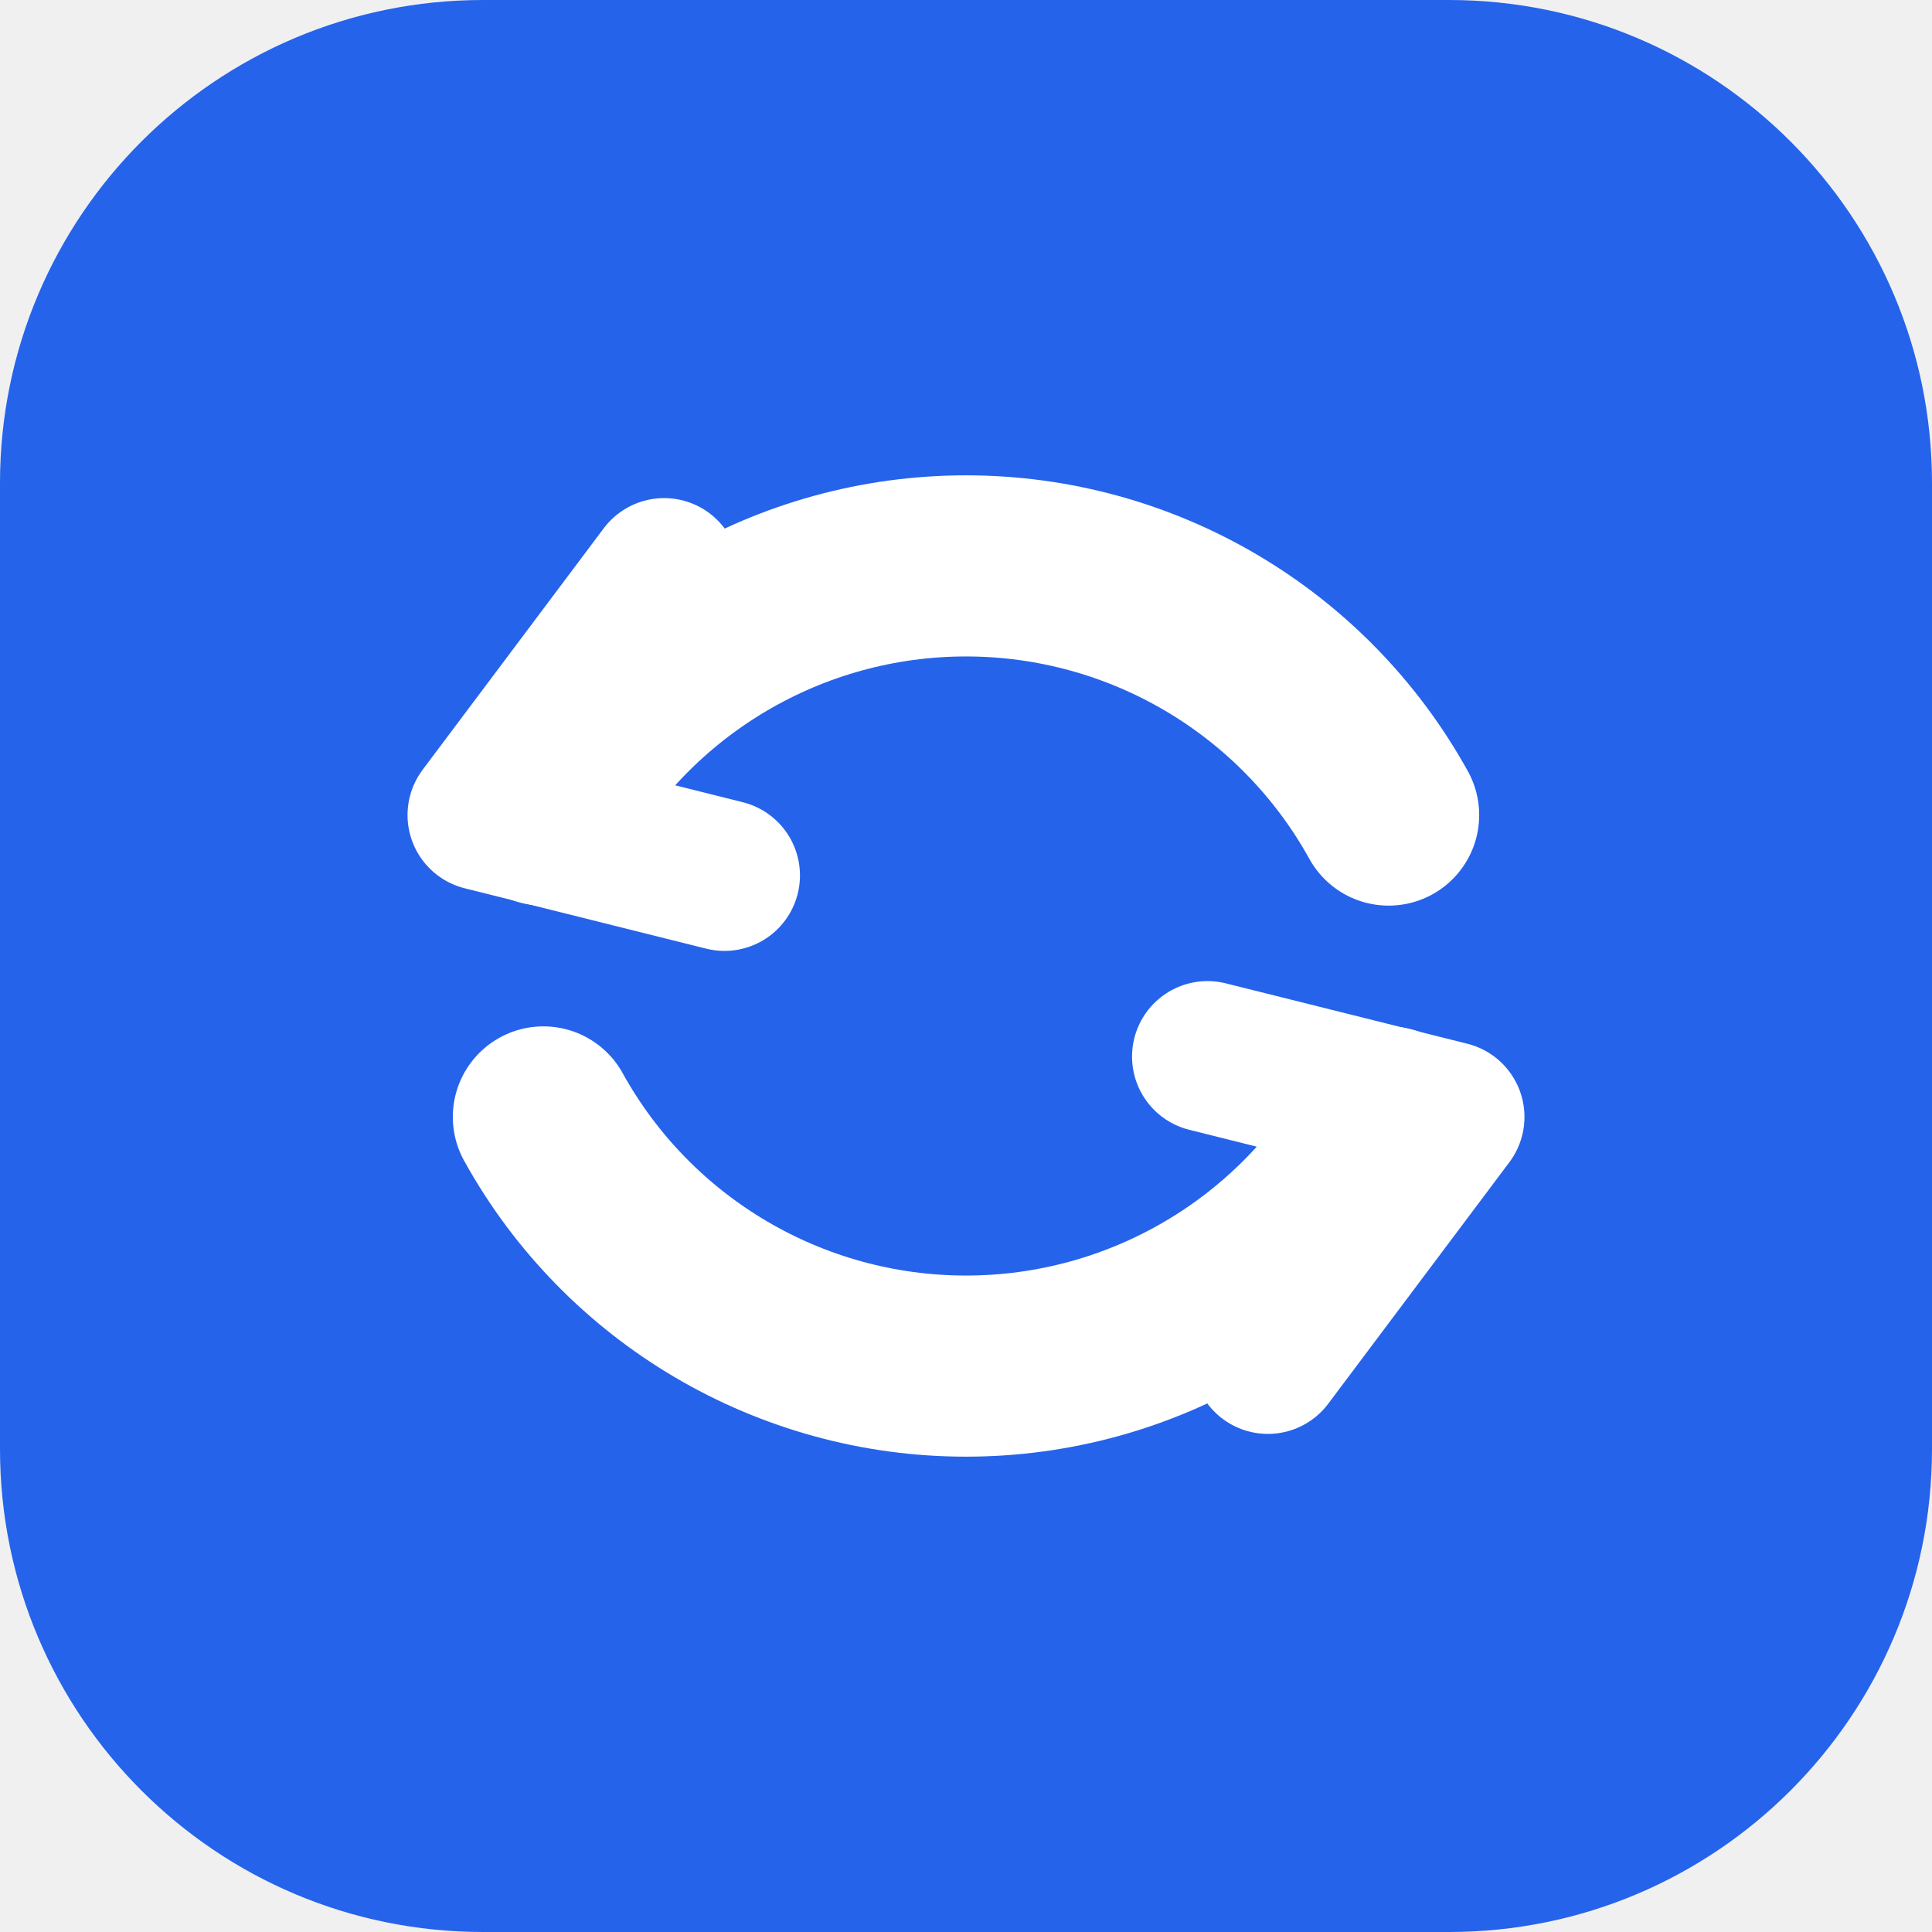
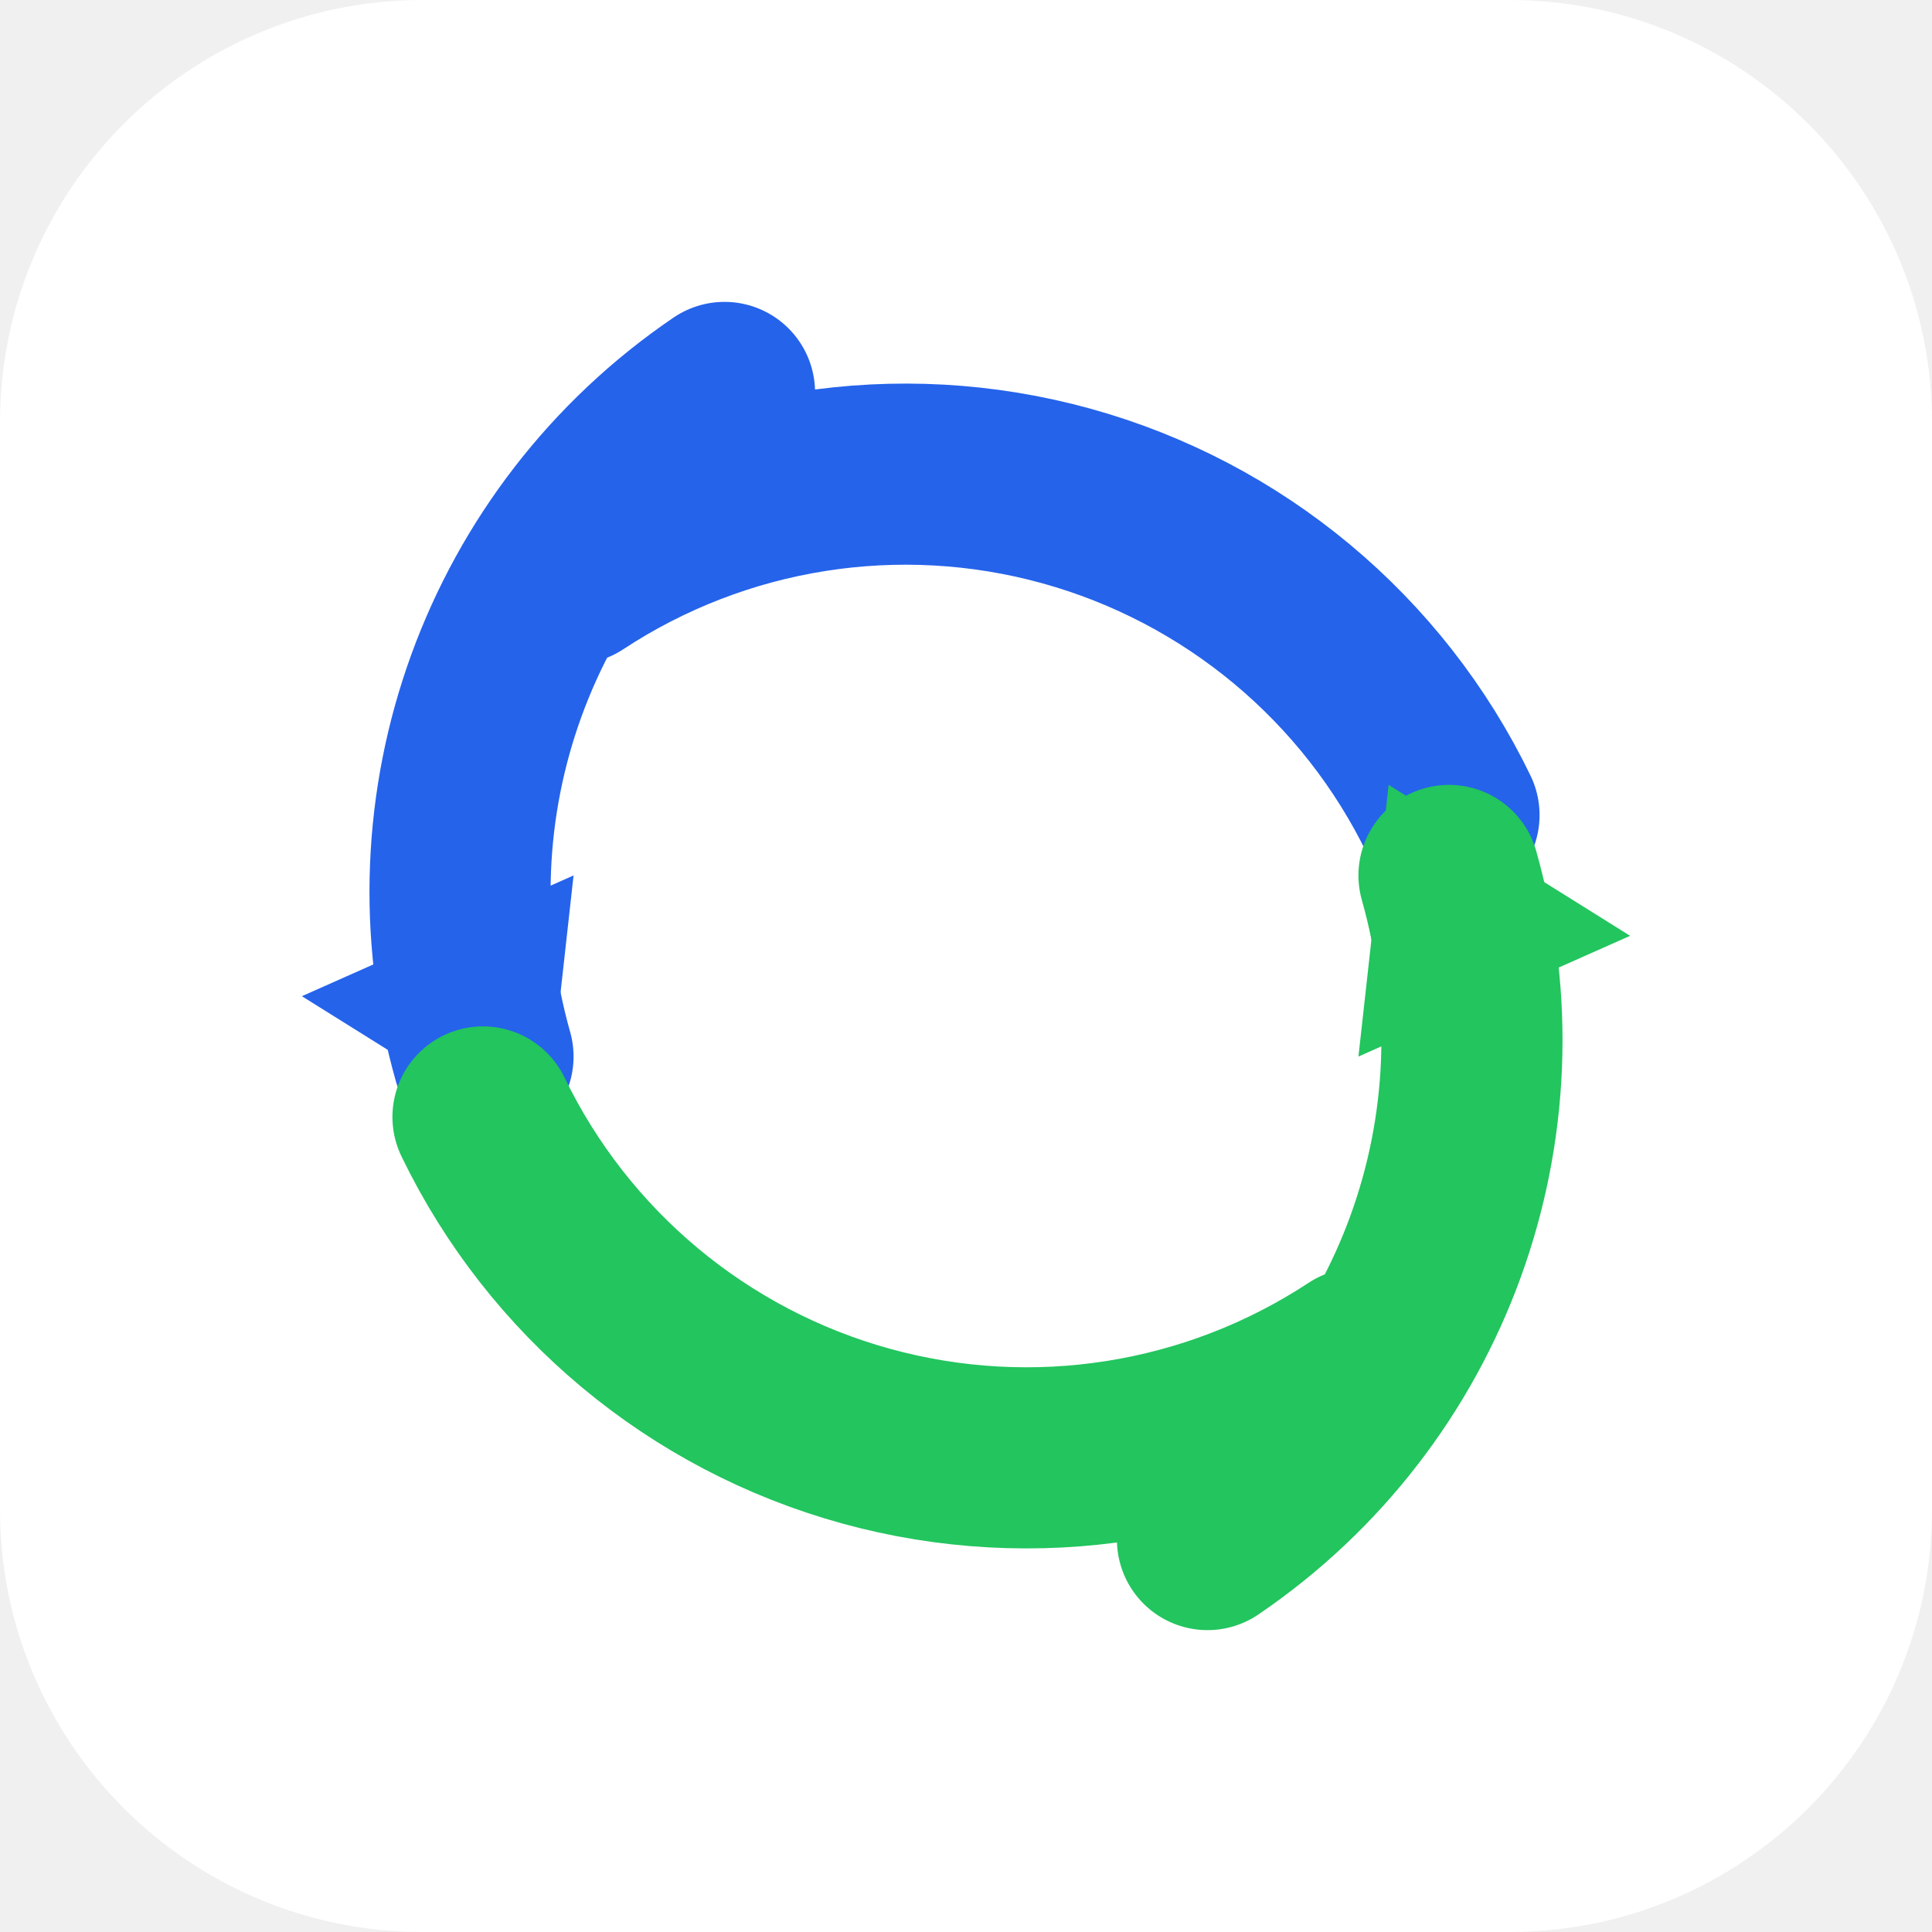
<svg xmlns="http://www.w3.org/2000/svg" viewBox="0 0 32 32">
-   <rect width="32" height="32" rx="8" fill="#2563eb" />
+   <rect width="32" height="32" rx="7" fill="white" />
  <g transform="translate(16, 16)">
-     <path d="M7,-2.5 A8,8 0 0,0 -7,-2.5" fill="none" stroke="white" stroke-width="3" stroke-linecap="round" />
-     <path d="M-5,-6.5 L-8,-2.5 L-4,-1.5" fill="none" stroke="white" stroke-width="2.5" stroke-linecap="round" stroke-linejoin="round" />
-     <path d="M-7,2.5 A8,8 0 0,0 7,2.5" fill="none" stroke="white" stroke-width="3" stroke-linecap="round" />
-     <path d="M5,6.5 L8,2.5 L4,1.5" fill="none" stroke="white" stroke-width="2.5" stroke-linecap="round" stroke-linejoin="round" />
+     <path d="M8,-2.5 A10,10 0 0,0 -6.5,-6.5" fill="none" stroke="#2563eb" stroke-width="3" stroke-linecap="round" />
+     <path d="M-4,-9.5 A10,10 0 0,0 -8,1.5" fill="none" stroke="#2563eb" stroke-width="3" stroke-linecap="round" />
+     <polygon points="-11,0.5 -7,3 -6.5,-1.5" fill="#2563eb" />
+     <path d="M-8,2.5 A10,10 0 0,0 6.5,6.5" fill="none" stroke="#22c55e" stroke-width="3" stroke-linecap="round" />
+     <path d="M4,9.5 A10,10 0 0,0 8,-1.5" fill="none" stroke="#22c55e" stroke-width="3" stroke-linecap="round" />
+     <polygon points="11,-0.5 7,-3 6.5,1.5" fill="#22c55e" />
  </g>
</svg>
